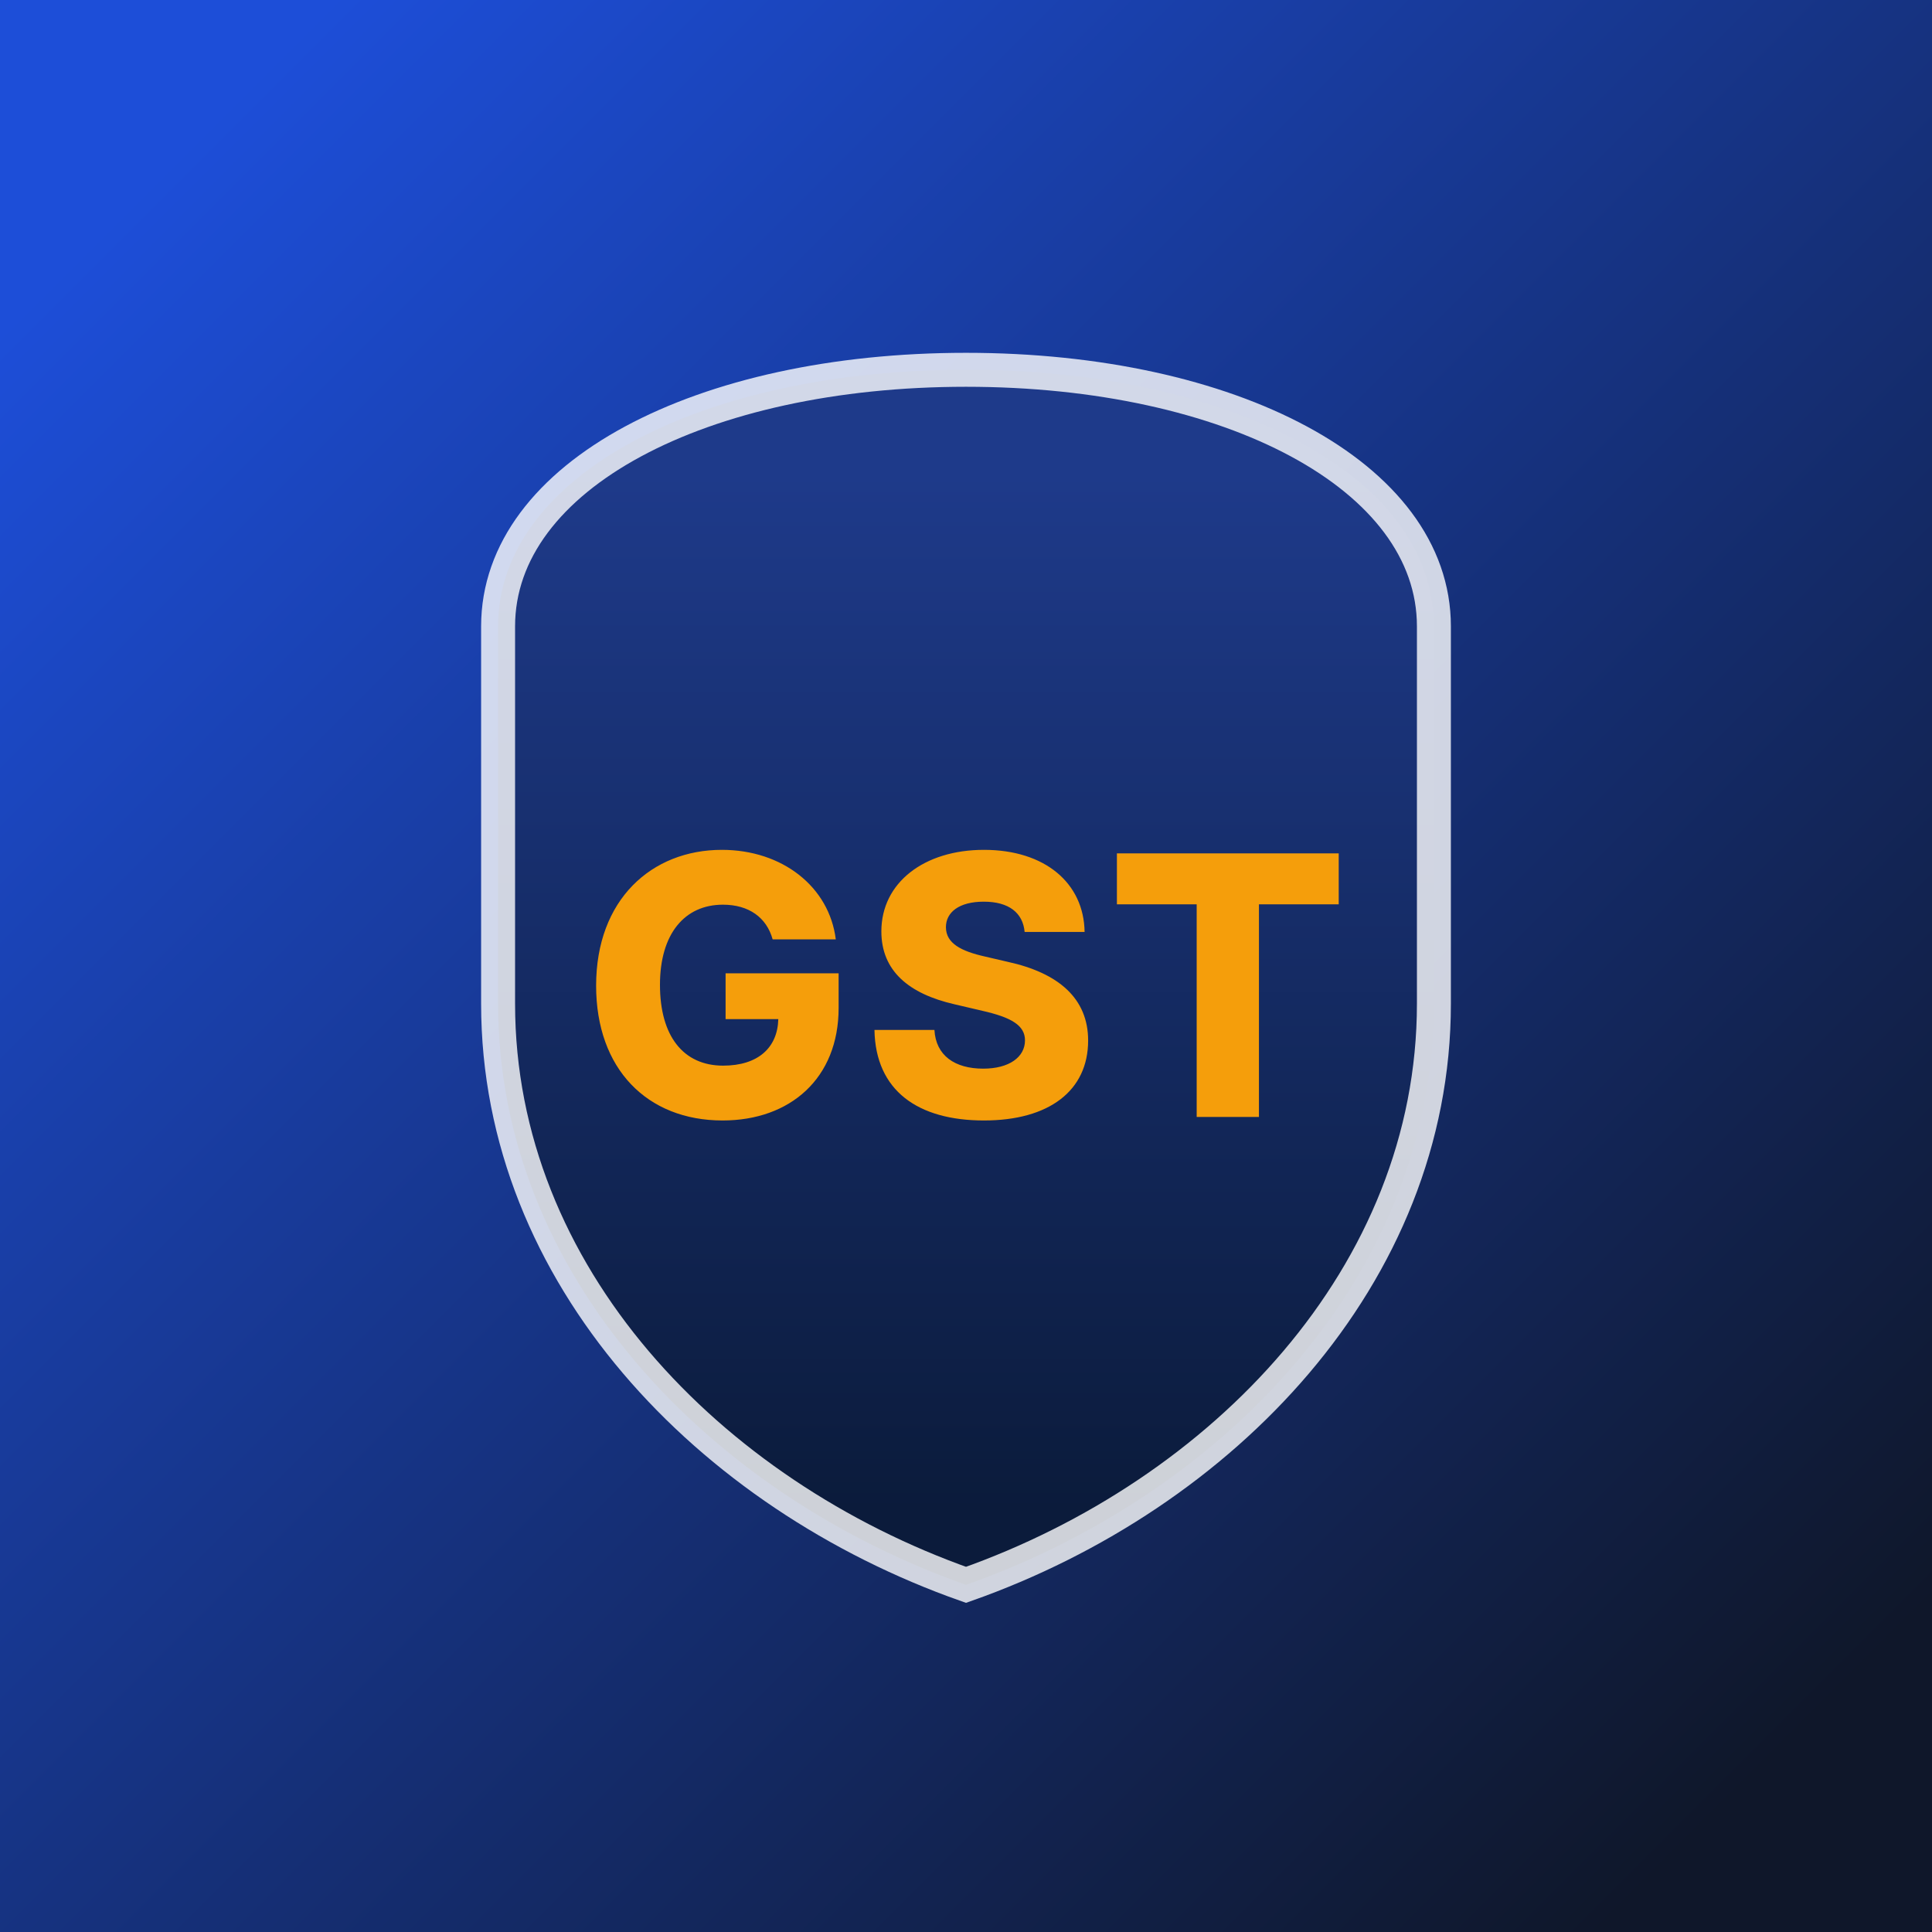
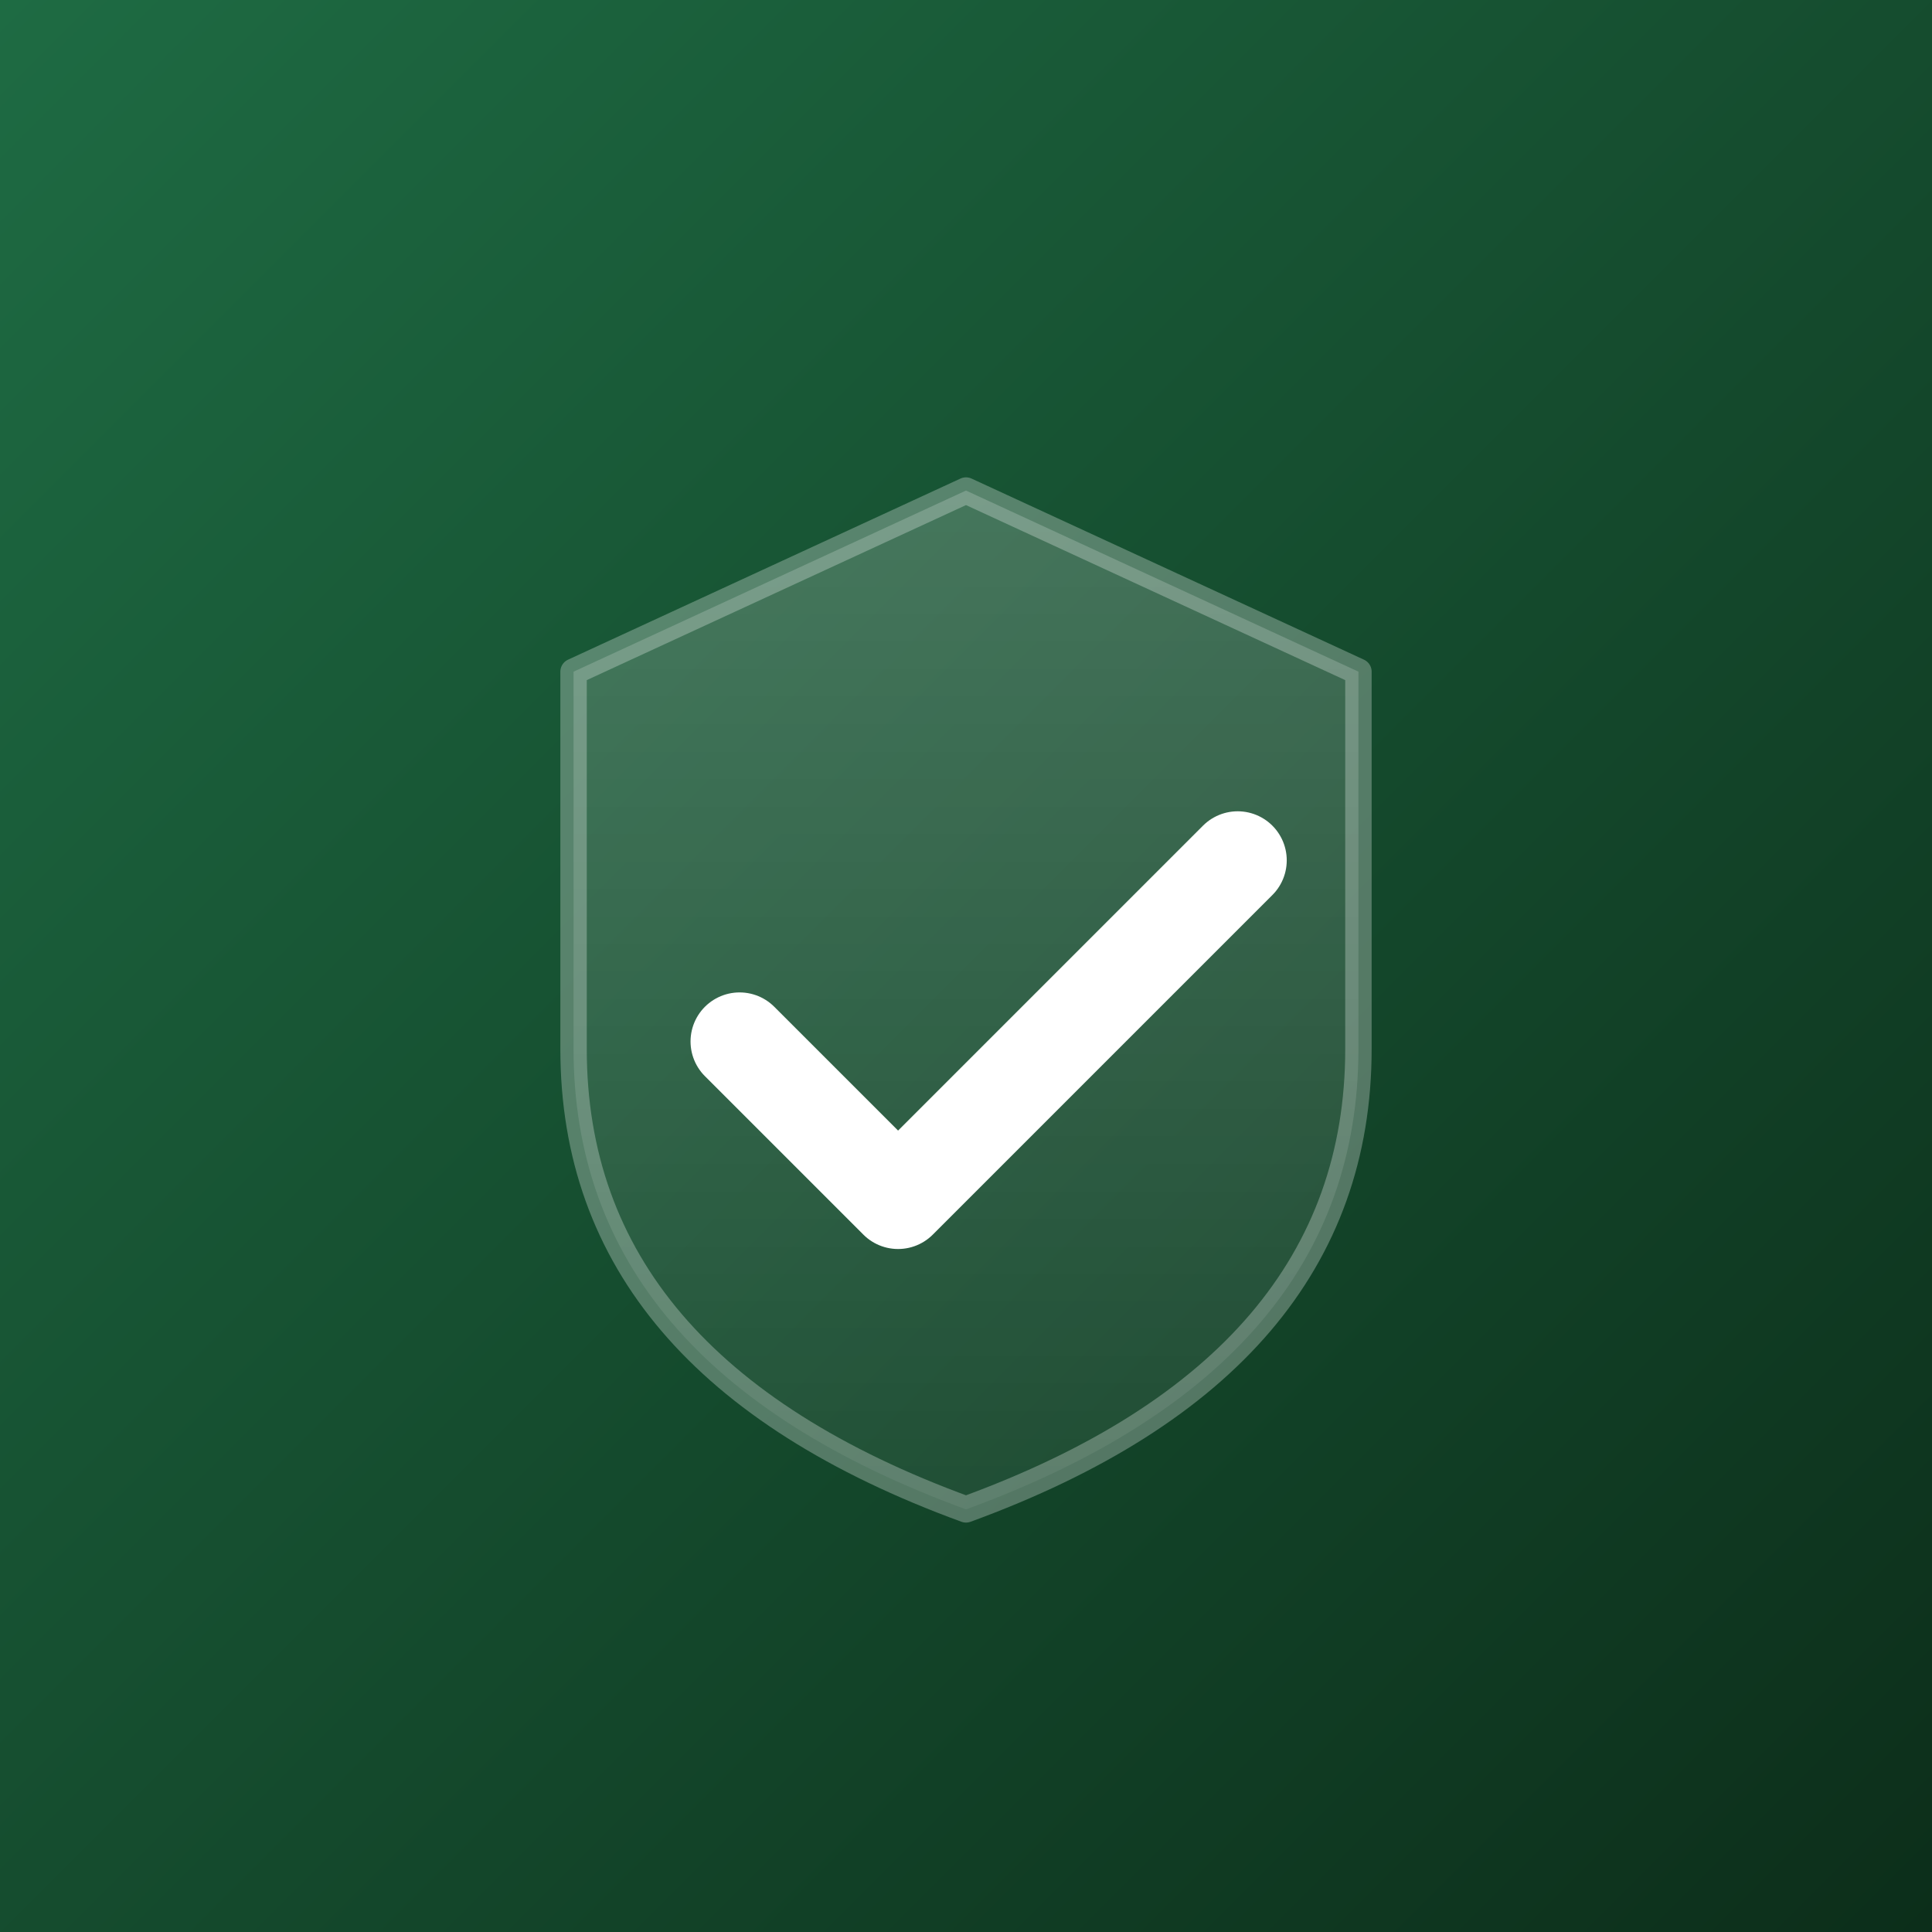
- <svg xmlns="http://www.w3.org/2000/svg" viewBox="0 0 512 512" width="512" height="512">
+ <svg xmlns="http://www.w3.org/2000/svg" viewBox="0 0 512 512" width="512" height="512" fill="none">
  <defs>
-     <linearGradient id="gst-bg" x1="44" y1="44" x2="468" y2="468" gradientUnits="userSpaceOnUse">
-       <stop offset="0%" stop-color="#1D4ED8" />
-       <stop offset="100%" stop-color="#0F172A" />
+     <linearGradient id="bg" x1="0" y1="0" x2="512" y2="512" gradientUnits="userSpaceOnUse">
+       <stop offset="0" stop-color="#1e6b43" />
+       <stop offset="1" stop-color="#0c2e1a" />
    </linearGradient>
-     <linearGradient id="gst-shield" x1="256" y1="126" x2="256" y2="400" gradientUnits="userSpaceOnUse">
-       <stop offset="0%" stop-color="#1E3A8A" />
-       <stop offset="100%" stop-color="#0B1B3B" />
+     <linearGradient id="sf" x1="256" y1="130" x2="256" y2="390" gradientUnits="userSpaceOnUse">
+       <stop offset="0" stop-color="rgba(255,255,255,0.20)" />
+       <stop offset="1" stop-color="rgba(255,255,255,0.06)" />
    </linearGradient>
  </defs>
-   <rect width="512" height="512" fill="url(#gst-bg)" />
-   <path d="M256 98C186 98 132 126 132 166V266C132 338 188 396 256 420C324 396 380 338 380 266V166C380 126 326 98 256 98Z" fill="url(#gst-shield)" stroke="rgba(255,255,255,0.8)" stroke-width="9" />
-   <text x="256" y="296" text-anchor="middle" font-family="Inter,Segoe UI,Roboto,Arial,sans-serif" font-size="96" font-weight="800" fill="#F59E0B" letter-spacing="2">GST</text>
+   <rect width="512" height="512" fill="url(#bg)" />
+   <path d="M256 130 L360 178 L360 278 Q360 362 256 400 Q152 362 152 278 L152 178 Z" fill="url(#sf)" stroke="rgba(255,255,255,0.28)" stroke-width="7" stroke-linejoin="round" />
+   <path d="M196 276 L238 318 L328 228" stroke="white" stroke-width="26" stroke-linecap="round" stroke-linejoin="round" fill="none" />
</svg>
